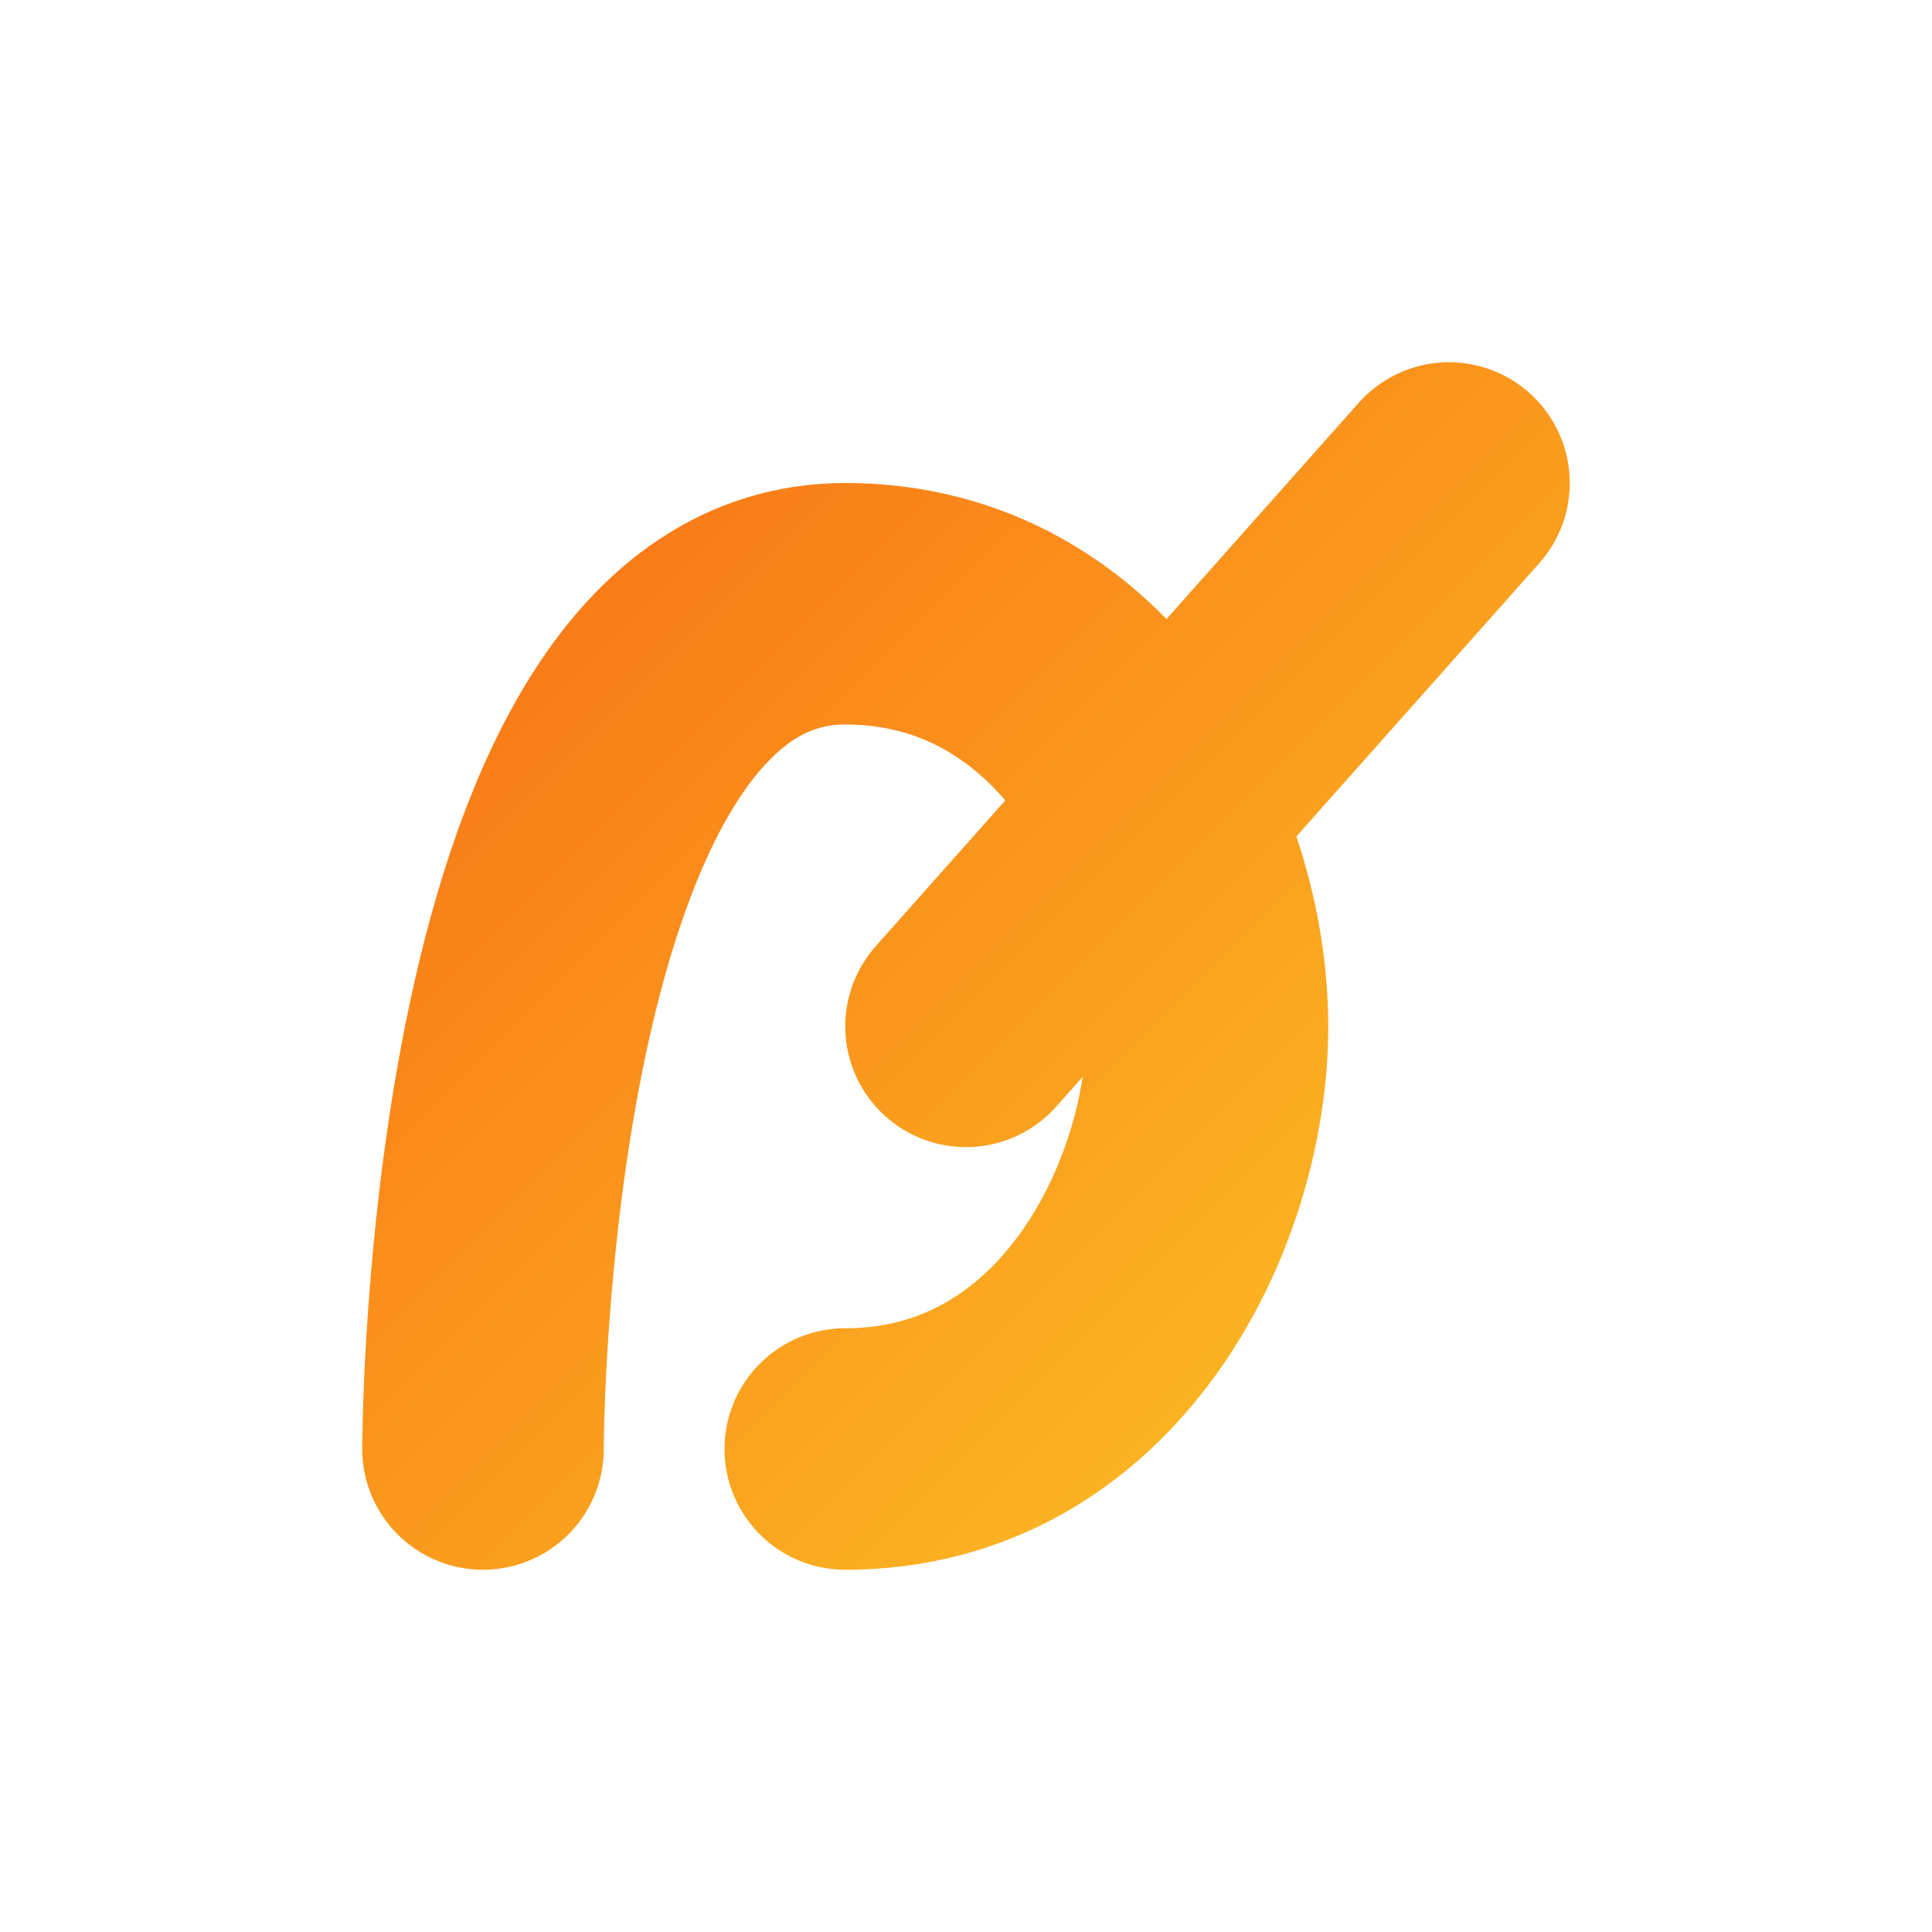
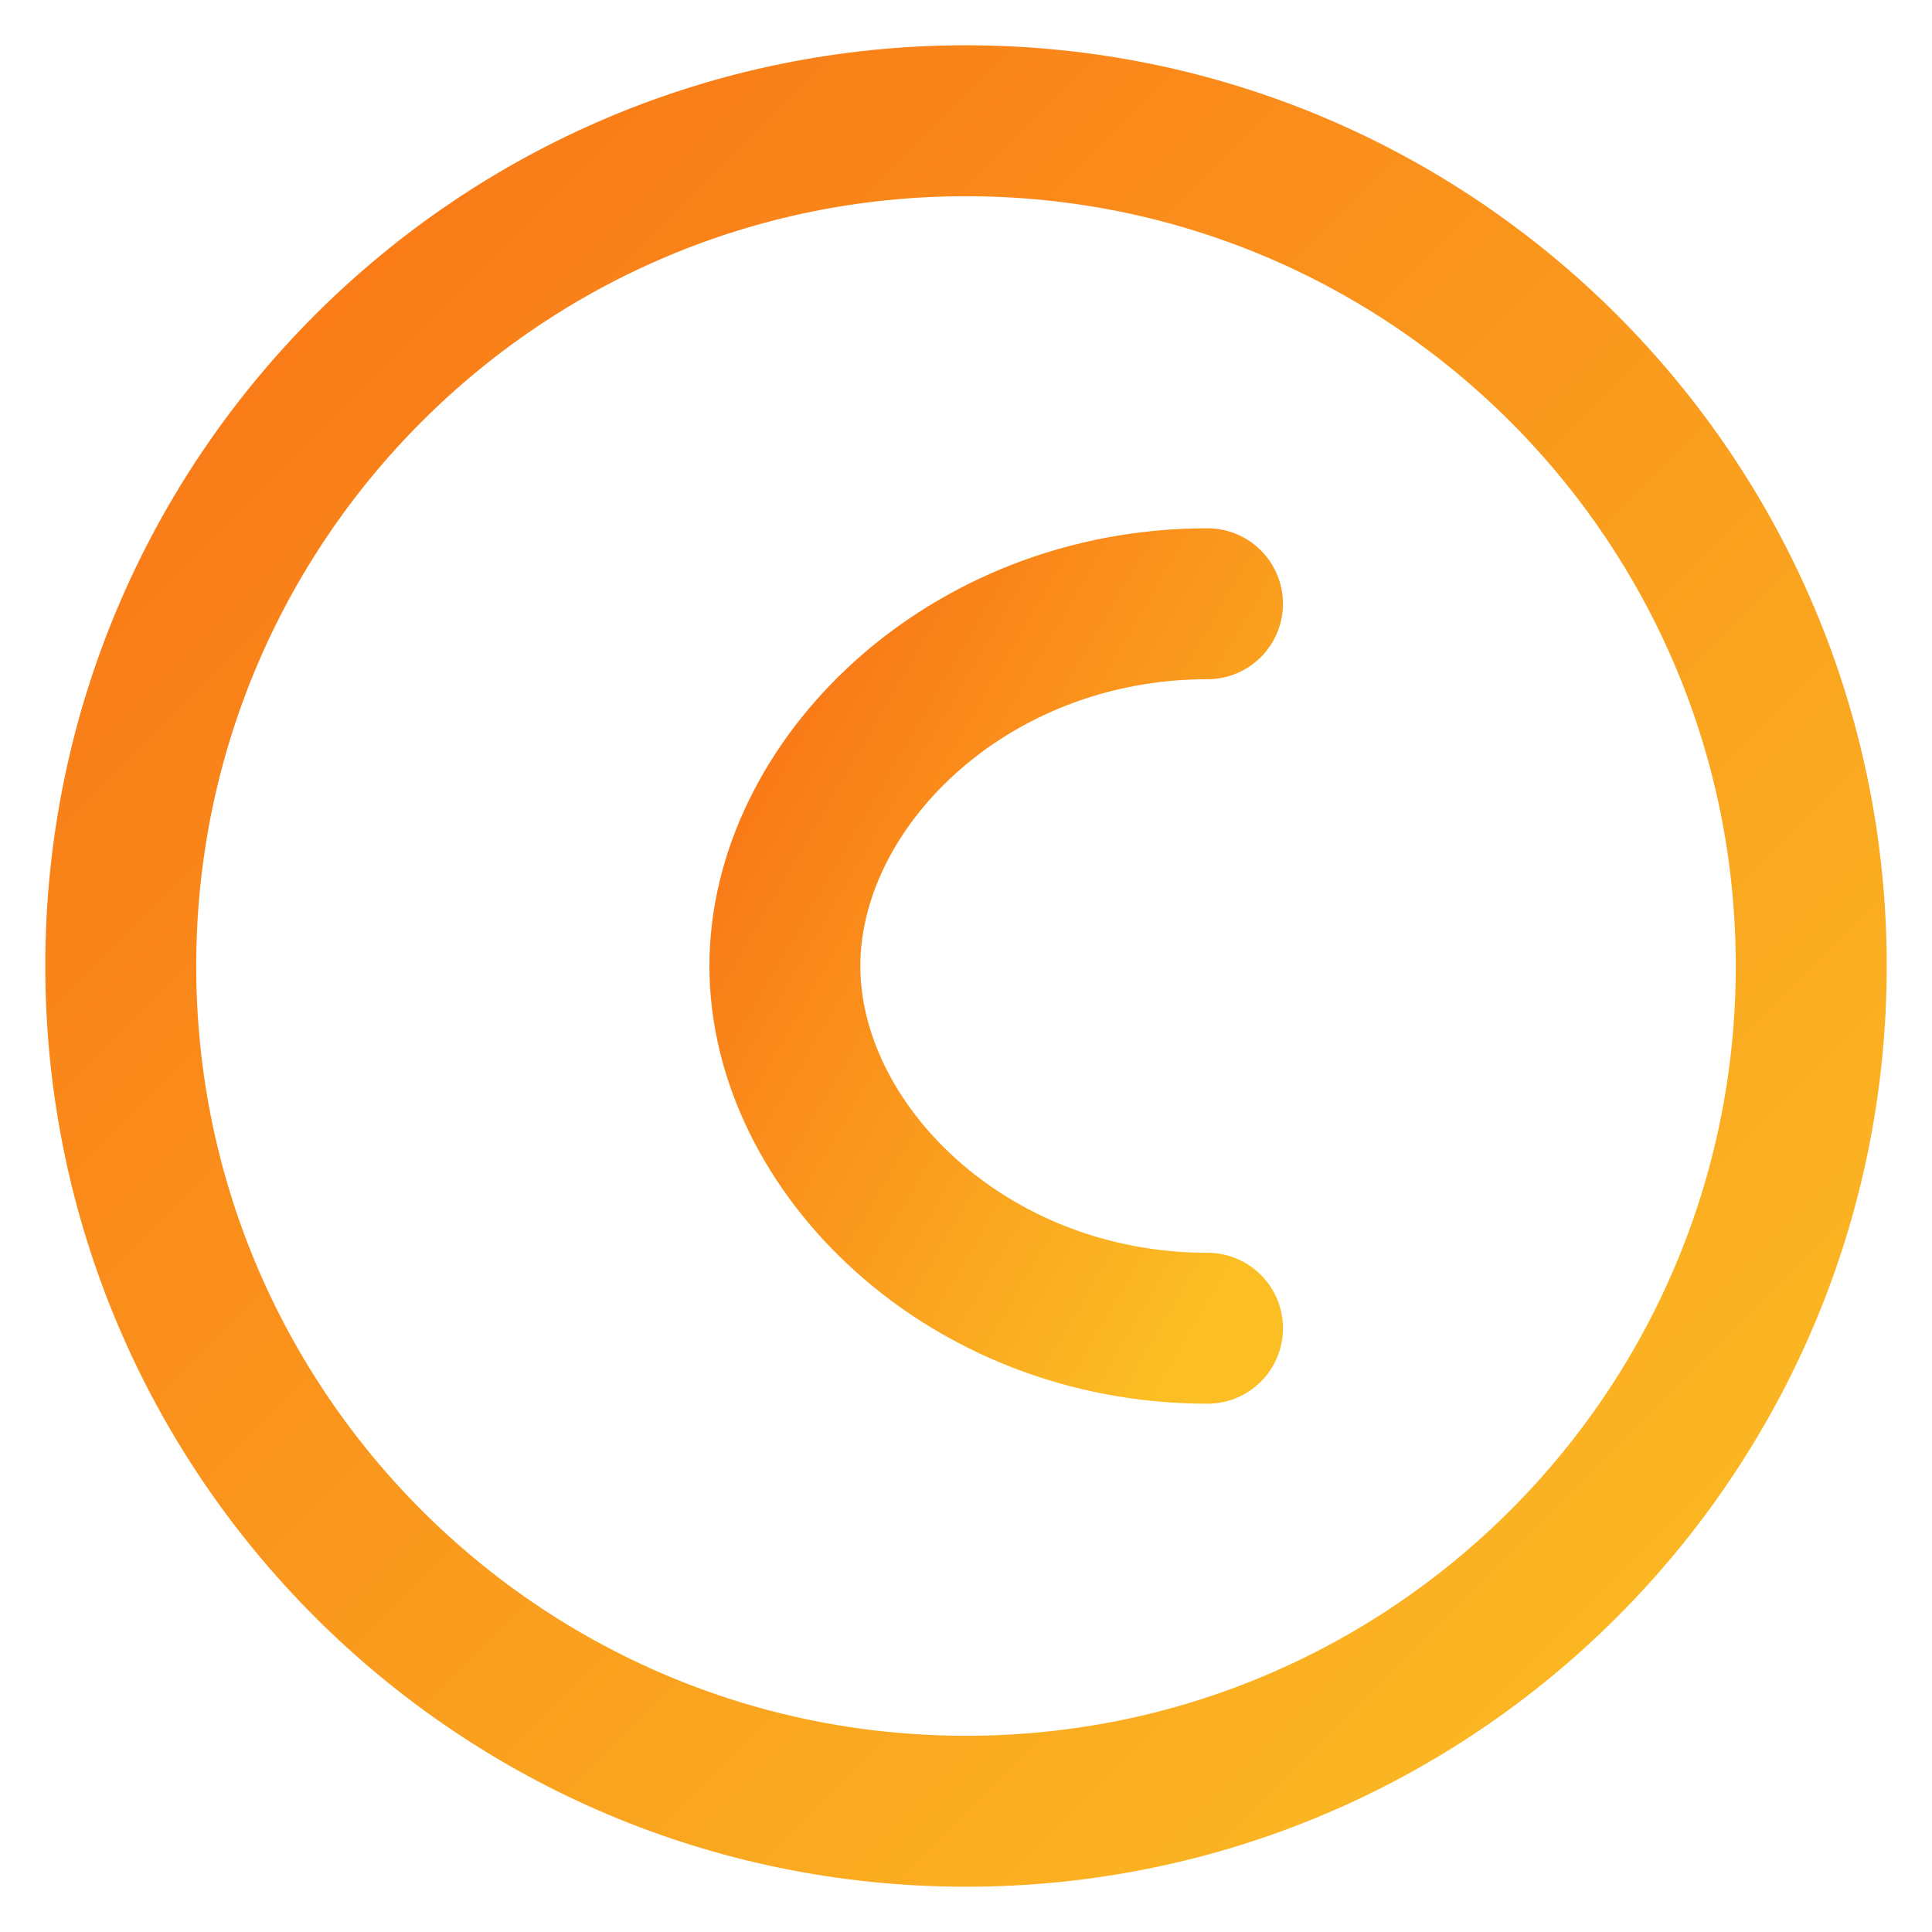
<svg xmlns="http://www.w3.org/2000/svg" viewBox="0 0 32 32">
  <defs>
    <linearGradient id="icon-gradient" x1="0%" y1="0%" x2="100%" y2="100%">
      <stop offset="0%" style="stop-color:#f97316;stop-opacity:1" />
      <stop offset="100%" style="stop-color:#fbbf24;stop-opacity:1" />
    </linearGradient>
  </defs>
-   <path d="M8 24             C8 24, 8 10, 14 10             C18 10, 20 14, 20 17             C20 20, 18 24, 14 24             M16 17 L24 8" fill="none" stroke="url(#icon-gradient)" stroke-width="4" stroke-linecap="round" stroke-linejoin="round" />
+   <circle cx="16" cy="16" r="14" fill="none" stroke="url(#icon-gradient)" stroke-width="2.5" />
+   <path d="M20 10 C16 10, 13 13, 13 16 C13 19, 16 22, 20 22" fill="none" stroke="url(#icon-gradient)" stroke-width="2.5" stroke-linecap="round" />
</svg>
